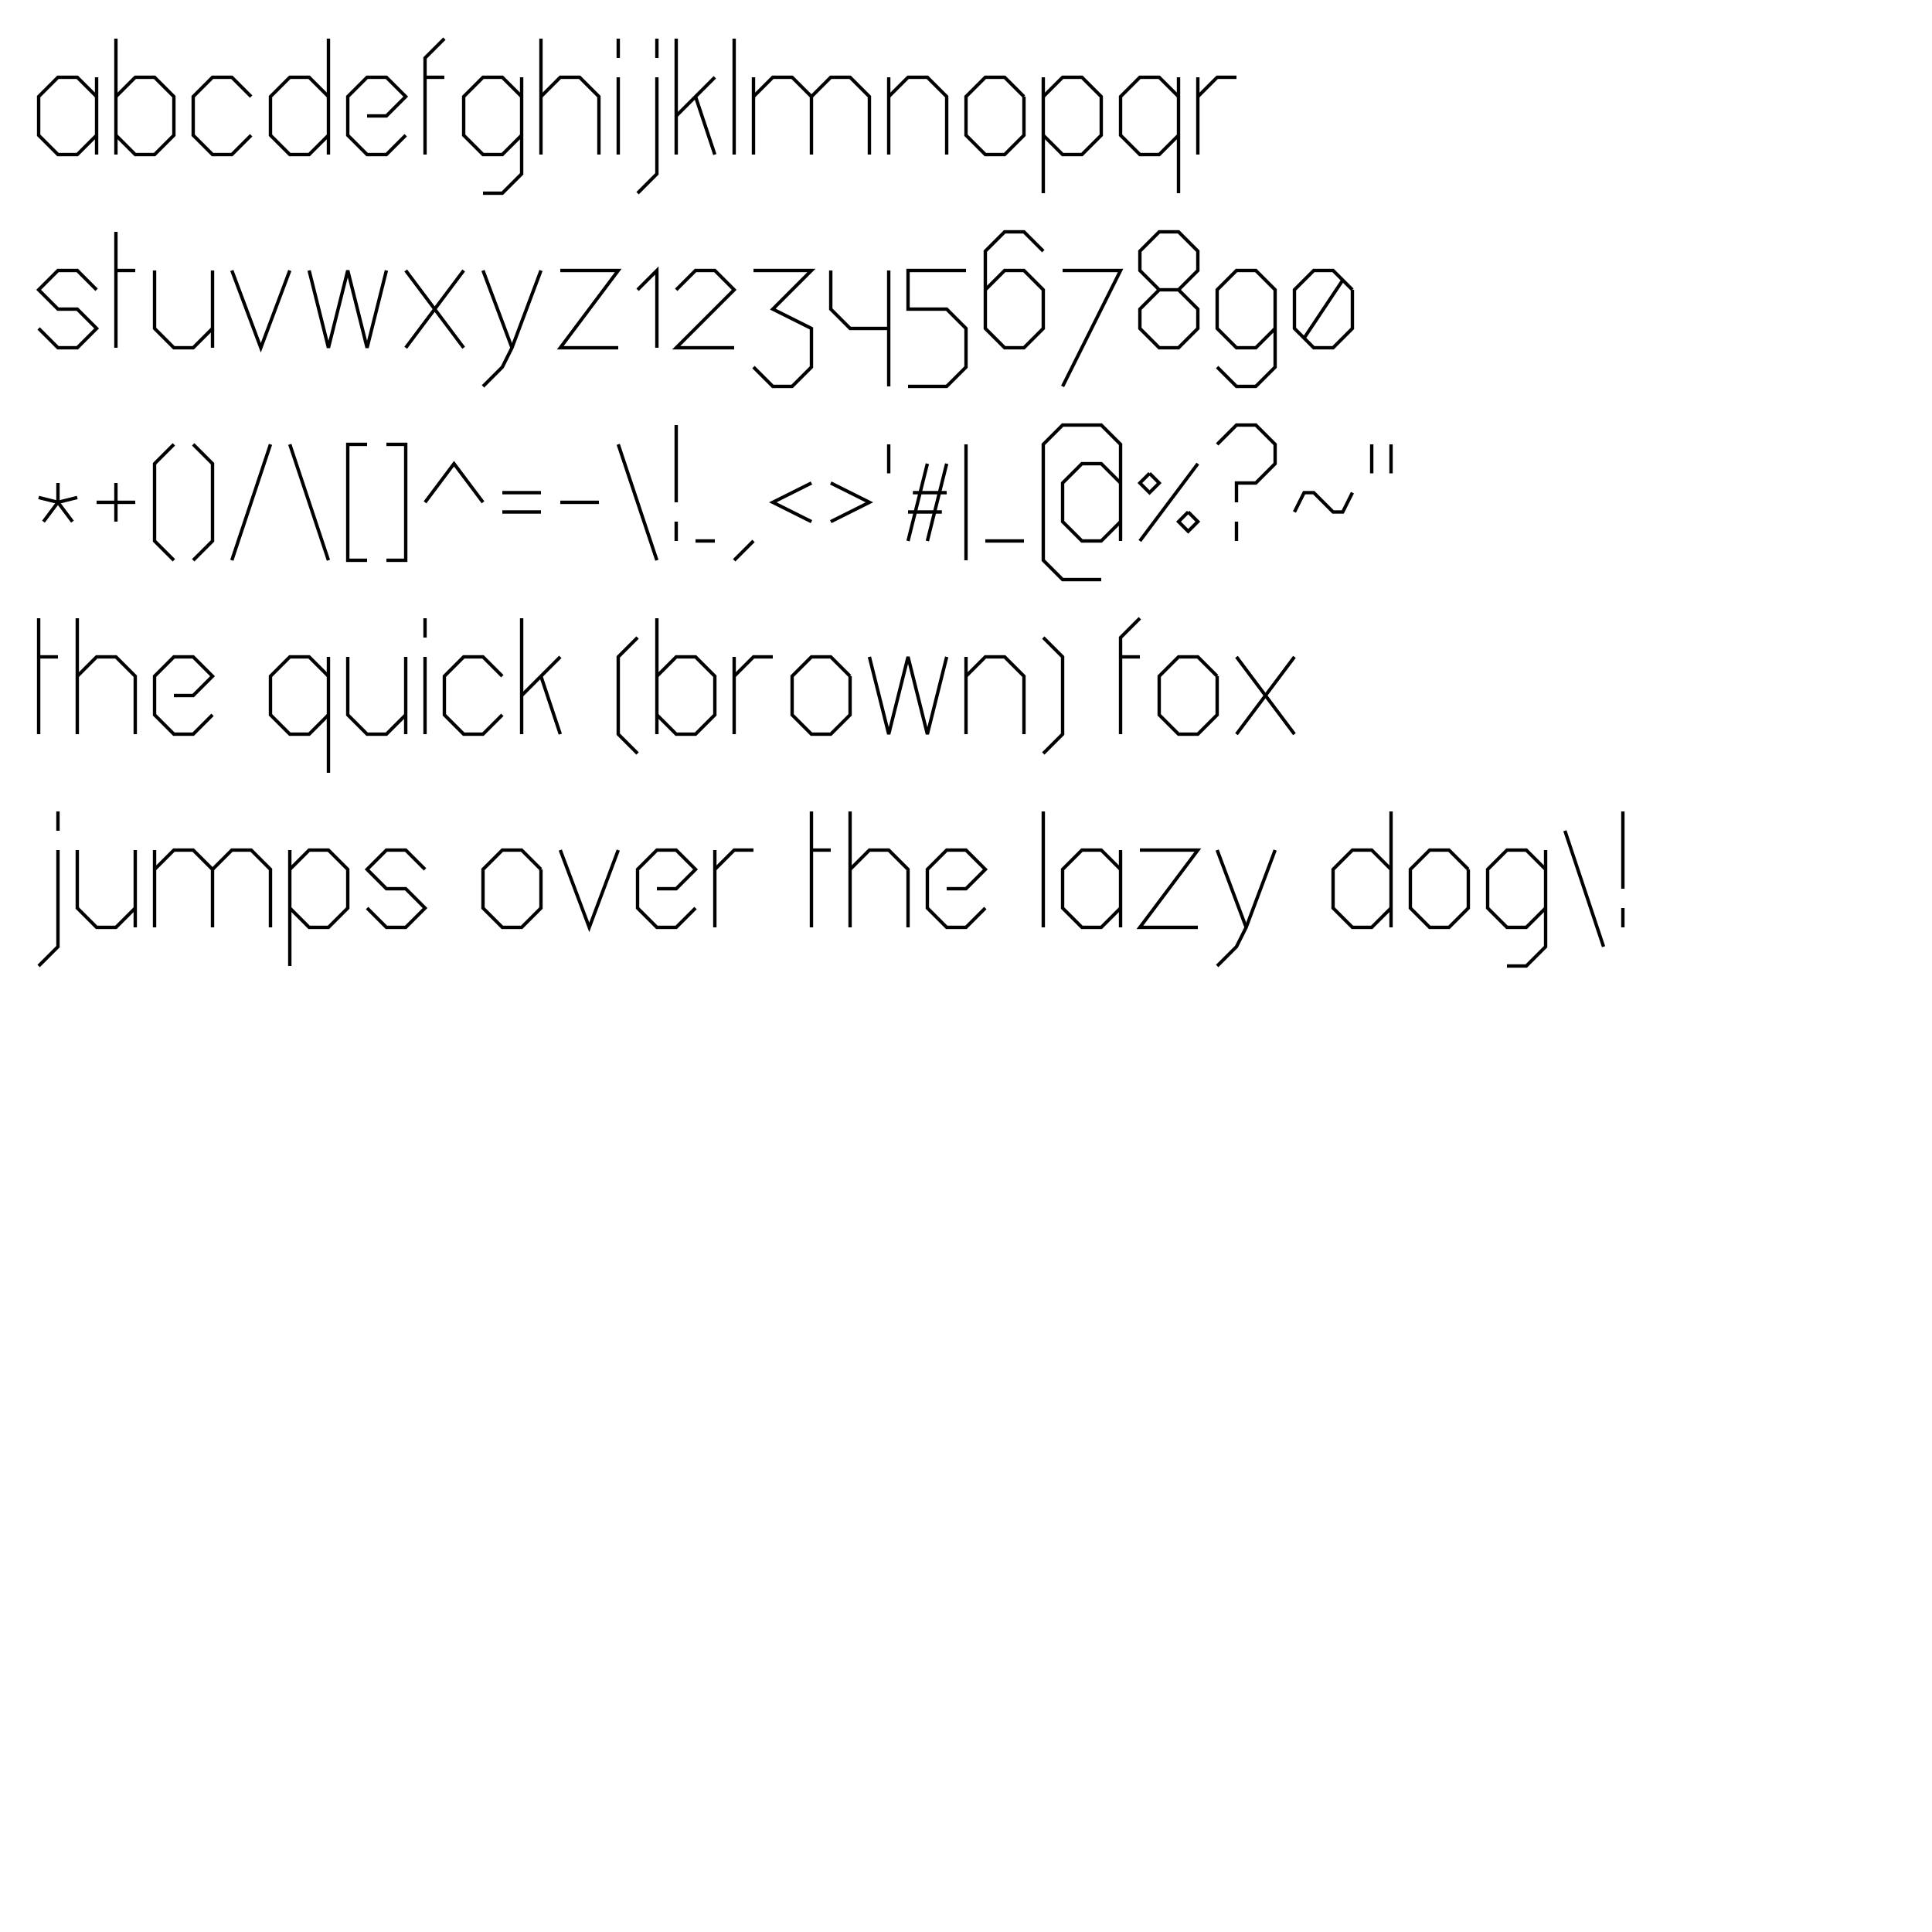
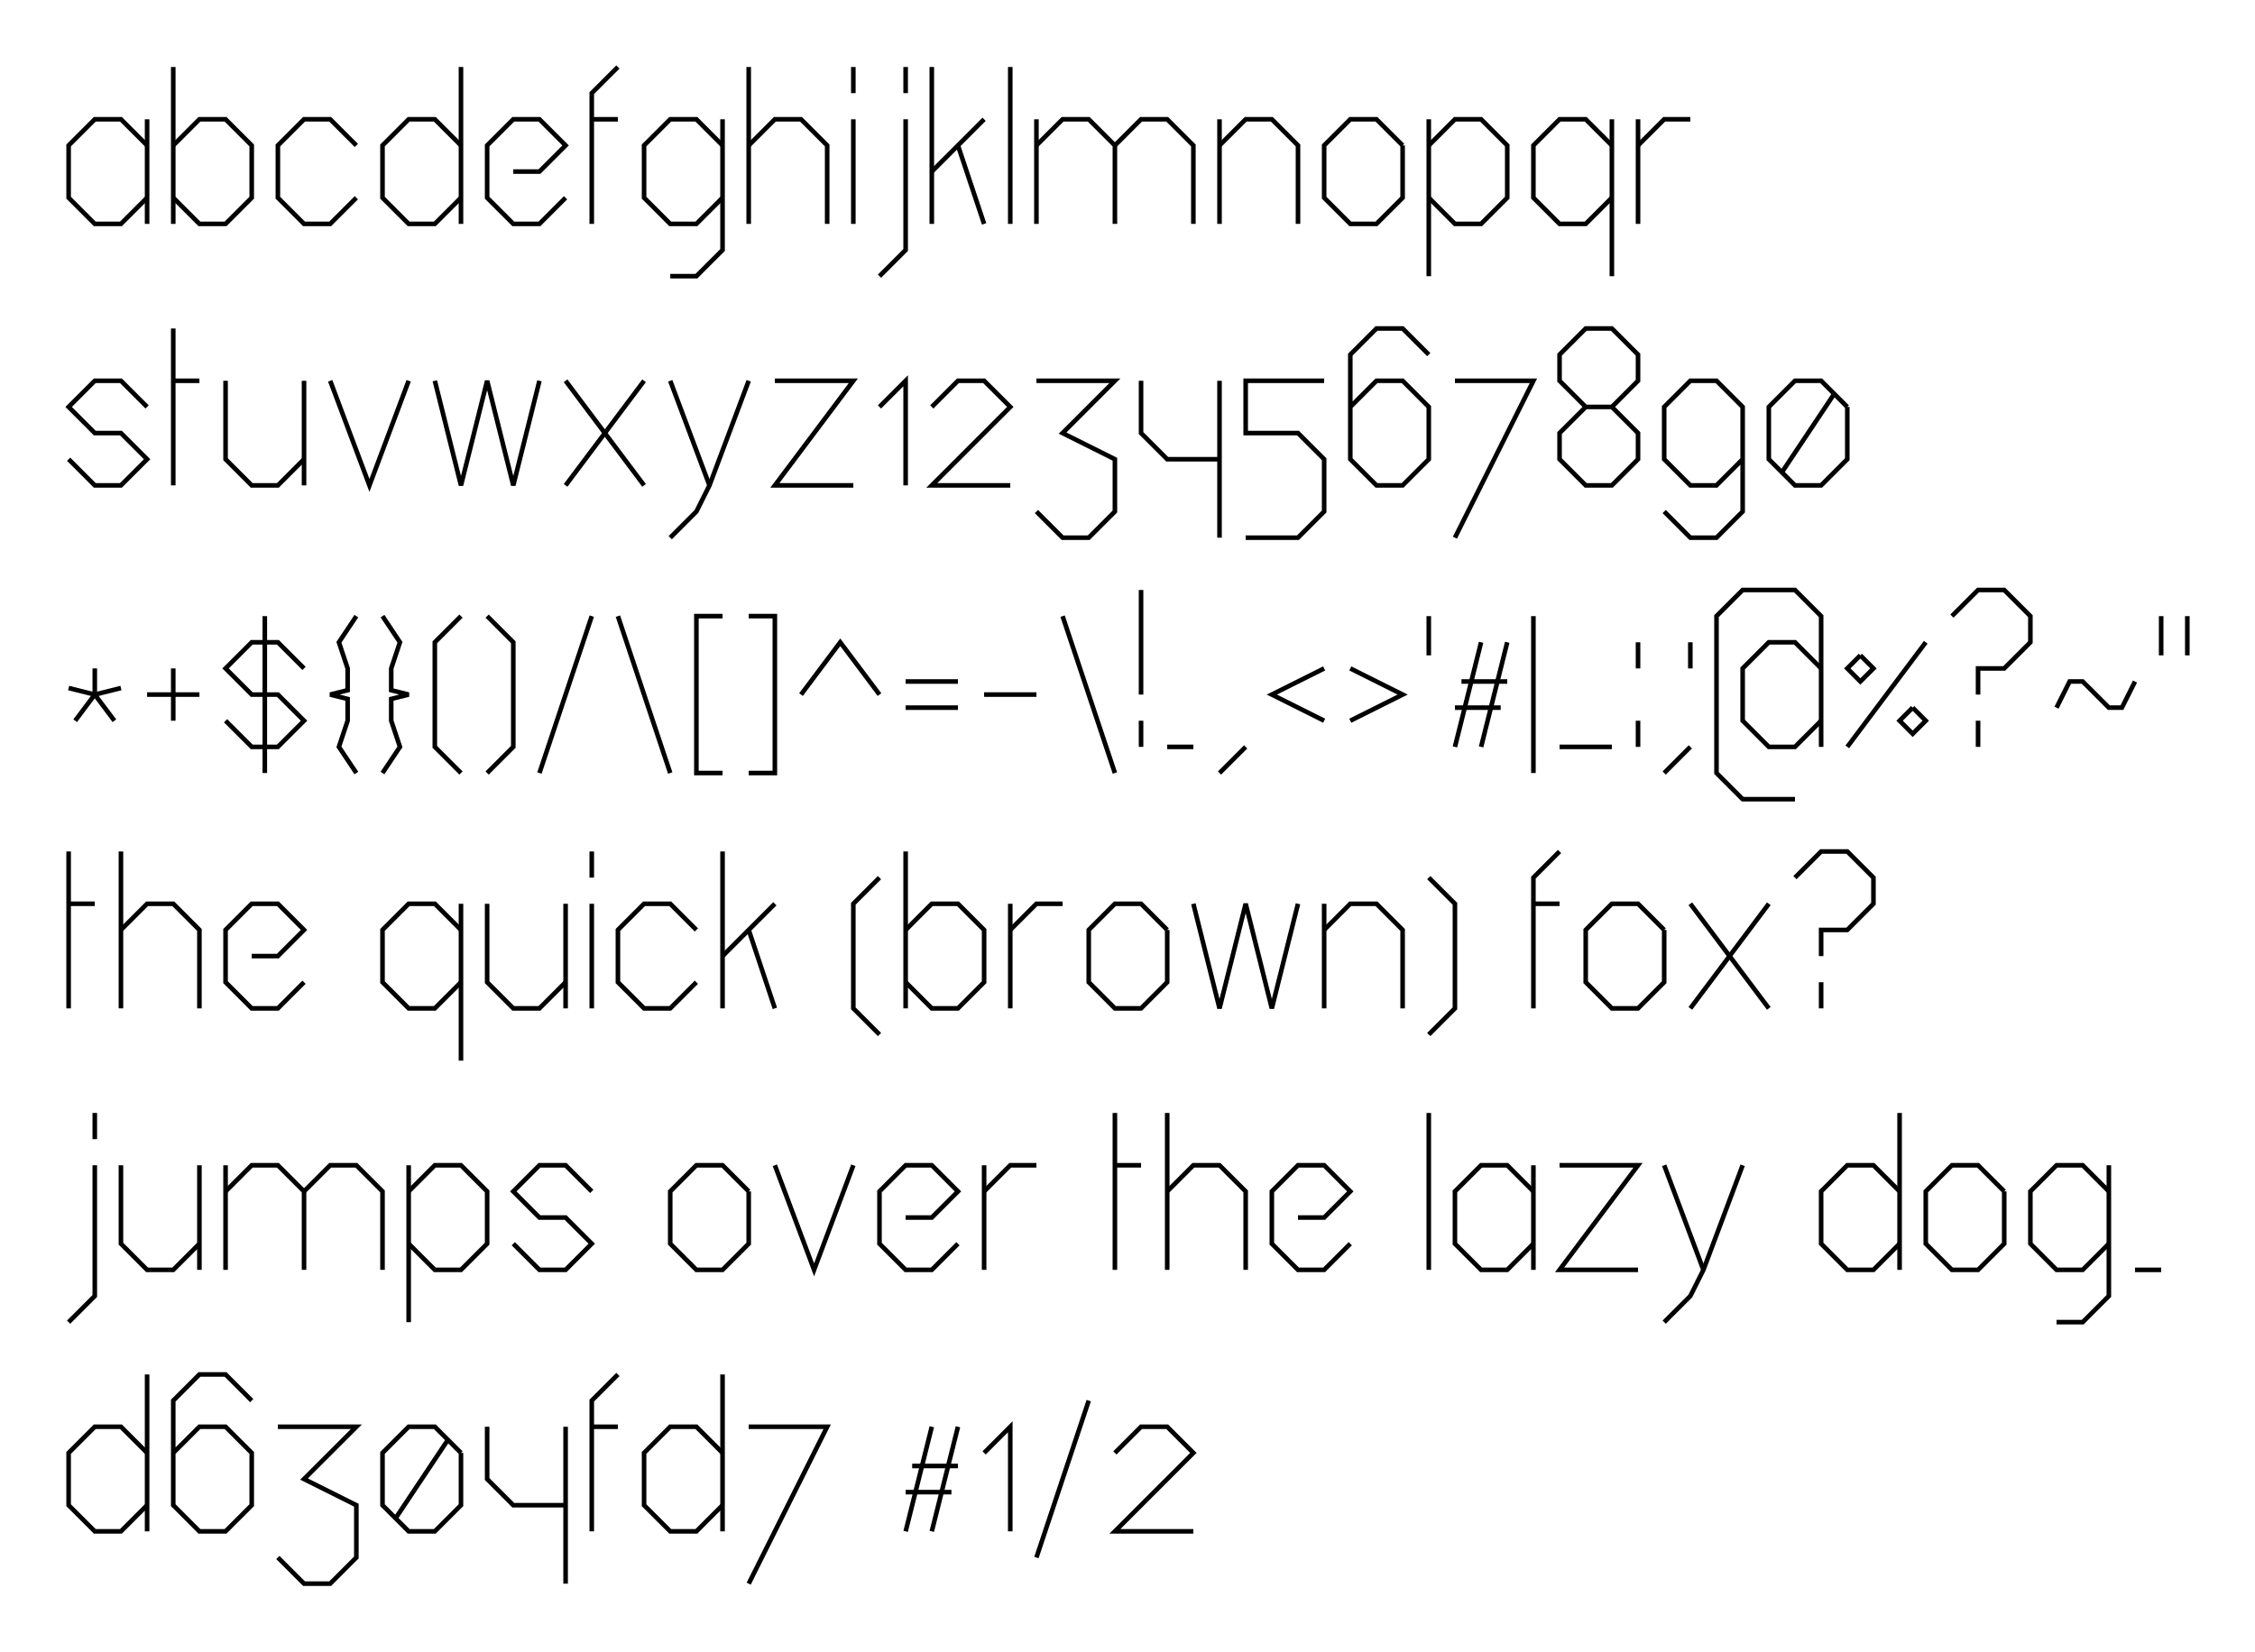
- <svg xmlns="http://www.w3.org/2000/svg" baseProfile="tiny" height="4000" version="1.2" width="4000">
-   <defs />
-   <path d="M200.0,160.0 L200.0,320.0" fill="none" stroke="black" stroke-width="7" />
-   <path d="M200.0,200.0 L160.0,160.0 L120.0,160.0 L80.0,200.0 L80.0,280.0 L120.0,320.0 L160.0,320.0 L200.0,280.0" fill="none" stroke="black" stroke-width="7" />
-   <path d="M240.0,80.0 L240.0,320.0" fill="none" stroke="black" stroke-width="7" />
-   <path d="M240.0,200.0 L280.0,160.0 L320.0,160.0 L360.0,200.0 L360.0,280.0 L320.0,320.0 L280.0,320.0 L240.0,280.0" fill="none" stroke="black" stroke-width="7" />
-   <path d="M520.0,200.0 L480.0,160.0 L440.0,160.0 L400.0,200.0 L400.0,280.0 L440.0,320.0 L480.0,320.0 L520.0,280.0" fill="none" stroke="black" stroke-width="7" />
-   <path d="M680.0,80.0 L680.0,320.0" fill="none" stroke="black" stroke-width="7" />
-   <path d="M680.0,200.0 L640.0,160.0 L600.0,160.0 L560.0,200.0 L560.0,280.0 L600.0,320.0 L640.0,320.0 L680.0,280.0" fill="none" stroke="black" stroke-width="7" />
-   <path d="M760.0,240.0 L800.0,240.0 L840.0,200.0 L800.0,160.0 L760.0,160.0 L720.0,200.0 L720.0,280.0 L760.0,320.0 L800.0,320.0 L840.0,280.0" fill="none" stroke="black" stroke-width="7" />
-   <path d="M880.0,320.0 L880.0,120.0 L920.0,80.0" fill="none" stroke="black" stroke-width="7" />
-   <path d="M880.0,160.0 L920.0,160.0" fill="none" stroke="black" stroke-width="7" />
-   <path d="M1080.0,200.0 L1040.0,160.0 L1000.0,160.0 L960.0,200.0 L960.0,280.0 L1000.0,320.0 L1040.0,320.0 L1080.0,280.0" fill="none" stroke="black" stroke-width="7" />
-   <path d="M1080.0,160.0 L1080.0,360.0 L1040.0,400.0 L1000.0,400.0" fill="none" stroke="black" stroke-width="7" />
-   <path d="M1120.0,80.0 L1120.0,320.0" fill="none" stroke="black" stroke-width="7" />
-   <path d="M1120.0,200.0 L1160.0,160.0 L1200.0,160.0 L1240.0,200.0 L1240.0,320.0" fill="none" stroke="black" stroke-width="7" />
-   <path d="M1280.0,160.0 L1280.0,320.0" fill="none" stroke="black" stroke-width="7" />
-   <path d="M1280.0,80.0 L1280.0,120.0" fill="none" stroke="black" stroke-width="7" />
-   <path d="M1360.0,160.0 L1360.0,360.0 L1320.0,400.0" fill="none" stroke="black" stroke-width="7" />
-   <path d="M1360.0,80.0 L1360.0,120.0" fill="none" stroke="black" stroke-width="7" />
-   <path d="M1400.0,80.0 L1400.0,320.0" fill="none" stroke="black" stroke-width="7" />
-   <path d="M1400.0,240.0 L1480.0,160.0" fill="none" stroke="black" stroke-width="7" />
-   <path d="M1440.0,200.0 L1480.0,320.0" fill="none" stroke="black" stroke-width="7" />
-   <path d="M1520.0,80.0 L1520.0,320.0" fill="none" stroke="black" stroke-width="7" />
-   <path d="M1560.0,160.0 L1560.0,320.0" fill="none" stroke="black" stroke-width="7" />
-   <path d="M1560.0,200.0 L1600.0,160.0 L1640.0,160.0 L1680.0,200.0 L1680.0,320.0" fill="none" stroke="black" stroke-width="7" />
-   <path d="M1680.0,200.0 L1720.0,160.0 L1760.0,160.0 L1800.0,200.0 L1800.0,320.0" fill="none" stroke="black" stroke-width="7" />
-   <path d="M1840.0,160.0 L1840.0,320.0" fill="none" stroke="black" stroke-width="7" />
-   <path d="M1840.0,200.0 L1880.0,160.0 L1920.0,160.0 L1960.0,200.0 L1960.0,320.0" fill="none" stroke="black" stroke-width="7" />
-   <path d="M2120.0,200.0 L2080.0,160.0 L2040.0,160.0 L2000.0,200.0 L2000.0,280.0 L2040.0,320.0 L2080.0,320.0 L2120.0,280.0 L2120.0,200.0" fill="none" stroke="black" stroke-width="7" />
-   <path d="M2160.0,160.0 L2160.0,400.0" fill="none" stroke="black" stroke-width="7" />
-   <path d="M2160.0,200.0 L2200.0,160.0 L2240.0,160.0 L2280.0,200.0 L2280.0,280.0 L2240.0,320.0 L2200.0,320.0 L2160.0,280.0" fill="none" stroke="black" stroke-width="7" />
-   <path d="M2440.0,160.0 L2440.0,400.0" fill="none" stroke="black" stroke-width="7" />
-   <path d="M2440.0,200.0 L2400.0,160.0 L2360.0,160.0 L2320.0,200.0 L2320.0,280.0 L2360.0,320.0 L2400.0,320.0 L2440.0,280.0" fill="none" stroke="black" stroke-width="7" />
-   <path d="M2480.0,160.0 L2480.0,320.0" fill="none" stroke="black" stroke-width="7" />
-   <path d="M2480.0,200.0 L2520.0,160.0 L2560.0,160.0" fill="none" stroke="black" stroke-width="7" />
-   <path d="M200.0,600.0 L160.0,560.0 L120.0,560.0 L80.0,600.0 L120.0,640.0 L160.0,640.0 L200.0,680.0 L160.0,720.0 L120.0,720.0 L80.0,680.0" fill="none" stroke="black" stroke-width="7" />
-   <path d="M240.0,480.0 L240.0,720.0" fill="none" stroke="black" stroke-width="7" />
-   <path d="M240.0,560.0 L280.0,560.0" fill="none" stroke="black" stroke-width="7" />
-   <path d="M320.0,560.0 L320.0,680.0 L360.0,720.0 L400.0,720.0 L440.0,680.0" fill="none" stroke="black" stroke-width="7" />
-   <path d="M440.0,560.0 L440.0,720.0" fill="none" stroke="black" stroke-width="7" />
-   <path d="M480.0,560.0 L540.0,720.0 L600.0,560.0" fill="none" stroke="black" stroke-width="7" />
-   <path d="M640.0,560.0 L680.0,720.0 L720.0,560.0 L760.0,720.0 L800.0,560.0" fill="none" stroke="black" stroke-width="7" />
-   <path d="M840.0,560.0 L960.0,720.0" fill="none" stroke="black" stroke-width="7" />
-   <path d="M960.0,560.0 L840.0,720.0" fill="none" stroke="black" stroke-width="7" />
-   <path d="M1000.0,560.0 L1060.0,720.0" fill="none" stroke="black" stroke-width="7" />
-   <path d="M1120.0,560.0 L1060.0,720.0 L1040.0,760.0 L1000.0,800.0" fill="none" stroke="black" stroke-width="7" />
-   <path d="M1160.0,560.0 L1280.0,560.0 L1160.0,720.0 L1280.0,720.0" fill="none" stroke="black" stroke-width="7" />
-   <path d="M1320.0,600.0 L1360.0,560.0 L1360.0,720.0" fill="none" stroke="black" stroke-width="7" />
-   <path d="M1400.0,600.0 L1440.0,560.0 L1480.0,560.0 L1520.0,600.0 L1400.0,720.0 L1520.0,720.0" fill="none" stroke="black" stroke-width="7" />
-   <path d="M1560.0,560.0 L1680.0,560.0 L1600.0,640.0 L1680.0,680.0 L1680.0,760.0 L1640.0,800.0 L1600.0,800.0 L1560.0,760.0" fill="none" stroke="black" stroke-width="7" />
-   <path d="M1720.0,560.0 L1720.0,640.0 L1760.0,680.0 L1840.0,680.0" fill="none" stroke="black" stroke-width="7" />
-   <path d="M1840.0,560.0 L1840.0,800.0" fill="none" stroke="black" stroke-width="7" />
-   <path d="M2000.0,560.0 L1880.0,560.0 L1880.0,640.0 L1960.0,640.0 L2000.0,680.0 L2000.0,760.0 L1960.0,800.0 L1880.0,800.0" fill="none" stroke="black" stroke-width="7" />
-   <path d="M2160.0,520.0 L2120.0,480.0 L2080.0,480.0 L2040.0,520.0 L2040.0,680.0 L2080.0,720.0 L2120.0,720.0 L2160.0,680.0 L2160.0,600.0 L2120.0,560.0 L2080.0,560.0 L2040.0,600.0" fill="none" stroke="black" stroke-width="7" />
-   <path d="M2200.0,560.0 L2320.0,560.0 L2200.0,800.0" fill="none" stroke="black" stroke-width="7" />
-   <path d="M2400.0,600.0 L2360.0,560.0 L2360.0,520.0 L2400.0,480.0 L2440.0,480.0 L2480.0,520.0 L2480.0,560.0 L2440.0,600.0 L2400.0,600.0 L2360.0,640.0 L2360.0,680.0 L2400.0,720.0 L2440.0,720.0 L2480.0,680.0 L2480.0,640.0 L2440.0,600.0" fill="none" stroke="black" stroke-width="7" />
-   <path d="M2640.0,680.0 L2600.0,720.0 L2560.0,720.0 L2520.0,680.0 L2520.0,600.0 L2560.0,560.0 L2600.0,560.0 L2640.0,600.0 L2640.0,760.0 L2600.0,800.0 L2560.0,800.0 L2520.0,760.0" fill="none" stroke="black" stroke-width="7" />
-   <path d="M2800.0,600.0 L2760.0,560.0 L2720.0,560.0 L2680.0,600.0 L2680.0,680.0 L2720.0,720.0 L2760.0,720.0 L2800.0,680.0 L2800.0,600.0" fill="none" stroke="black" stroke-width="7" />
-   <path d="M2780.0,580.0 L2700.0,700.0" fill="none" stroke="black" stroke-width="7" />
-   <path d="M120.0,1000.0 L120.0,1040.0" fill="none" stroke="black" stroke-width="7" />
-   <path d="M80.0,1030.0 L120.0,1040.0 L160.0,1030.0" fill="none" stroke="black" stroke-width="7" />
-   <path d="M90.0,1080.0 L120.0,1040.0 L150.0,1080.0" fill="none" stroke="black" stroke-width="7" />
-   <path d="M200.0,1040.0 L280.0,1040.0" fill="none" stroke="black" stroke-width="7" />
-   <path d="M240.0,1000.0 L240.0,1080.0" fill="none" stroke="black" stroke-width="7" />
-   <path d="M360.0,920.0 L320.0,960.0 L320.0,1120.0 L360.0,1160.0" fill="none" stroke="black" stroke-width="7" />
-   <path d="M400.0,920.0 L440.0,960.0 L440.0,1120.0 L400.0,1160.0" fill="none" stroke="black" stroke-width="7" />
-   <path d="M560.0,920.0 L480.0,1160.0" fill="none" stroke="black" stroke-width="7" />
-   <path d="M600.0,920.0 L680.0,1160.0" fill="none" stroke="black" stroke-width="7" />
-   <path d="M760.0,920.0 L720.0,920.0 L720.0,1160.0 L760.0,1160.0" fill="none" stroke="black" stroke-width="7" />
-   <path d="M800.0,920.0 L840.0,920.0 L840.0,1160.0 L800.0,1160.0" fill="none" stroke="black" stroke-width="7" />
-   <path d="M880.0,1040.0 L940.0,960.0 L1000.0,1040.0" fill="none" stroke="black" stroke-width="7" />
-   <path d="M1040.0,1020.0 L1120.0,1020.0" fill="none" stroke="black" stroke-width="7" />
-   <path d="M1040.0,1060.0 L1120.0,1060.0" fill="none" stroke="black" stroke-width="7" />
-   <path d="M1160.0,1040.0 L1240.0,1040.0" fill="none" stroke="black" stroke-width="7" />
-   <path d="M1280.0,920.0 L1360.0,1160.0" fill="none" stroke="black" stroke-width="7" />
-   <path d="M1400.0,880.0 L1400.0,1040.0" fill="none" stroke="black" stroke-width="7" />
-   <path d="M1400.0,1080.0 L1400.0,1120.0" fill="none" stroke="black" stroke-width="7" />
-   <path d="M1480.0,1120.0 L1440.0,1120.0" fill="none" stroke="black" stroke-width="7" />
-   <path d="M1560.0,1120.0 L1520.0,1160.0" fill="none" stroke="black" stroke-width="7" />
-   <path d="M1680.0,1000.0 L1600.0,1040.0 L1680.0,1080.0" fill="none" stroke="black" stroke-width="7" />
-   <path d="M1720.0,1000.0 L1800.0,1040.0 L1720.0,1080.0" fill="none" stroke="black" stroke-width="7" />
-   <path d="M1840.0,920.0 L1840.0,980.0" fill="none" stroke="black" stroke-width="7" />
-   <path d="M1920.0,960.0 L1880.0,1120.0" fill="none" stroke="black" stroke-width="7" />
-   <path d="M1960.0,960.0 L1920.0,1120.0" fill="none" stroke="black" stroke-width="7" />
-   <path d="M1890.0,1020.0 L1960.0,1020.0" fill="none" stroke="black" stroke-width="7" />
-   <path d="M1880.0,1060.0 L1950.0,1060.0" fill="none" stroke="black" stroke-width="7" />
-   <path d="M2000.0,920.0 L2000.0,1160.0" fill="none" stroke="black" stroke-width="7" />
-   <path d="M2040.0,1120.0 L2120.0,1120.0" fill="none" stroke="black" stroke-width="7" />
-   <path d="M2320.0,1000.0 L2280.0,960.0 L2240.0,960.0 L2200.0,1000.0 L2200.0,1080.0 L2240.0,1120.0 L2280.0,1120.0 L2320.0,1080.0" fill="none" stroke="black" stroke-width="7" />
-   <path d="M2320.0,1120.0 L2320.0,920.0 L2280.0,880.0 L2200.0,880.0 L2160.0,920.0 L2160.0,1160.0 L2200.0,1200.0 L2280.0,1200.0" fill="none" stroke="black" stroke-width="7" />
-   <path d="M2480.0,960.0 L2360.0,1120.0" fill="none" stroke="black" stroke-width="7" />
-   <path d="M2380.0,980.0 L2400.0,1000.0 L2380.0,1020.0 L2360.0,1000.0 L2380.0,980.0" fill="none" stroke="black" stroke-width="7" />
-   <path d="M2460.0,1060.0 L2480.0,1080.0 L2460.0,1100.0 L2440.0,1080.0 L2460.0,1060.0" fill="none" stroke="black" stroke-width="7" />
-   <path d="M2520.0,920.0 L2560.0,880.0 L2600.0,880.0 L2640.0,920.0 L2640.0,960.0 L2600.0,1000.0 L2560.0,1000.0 L2560.0,1040.0" fill="none" stroke="black" stroke-width="7" />
-   <path d="M2560.0,1080.0 L2560.0,1120.0" fill="none" stroke="black" stroke-width="7" />
-   <path d="M2680.0,1060.0 L2700.0,1020.0 L2720.0,1020.0 L2760.0,1060.0 L2780.0,1060.0 L2800.0,1020.0" fill="none" stroke="black" stroke-width="7" />
-   <path d="M2840.0,920.0 L2840.0,980.0" fill="none" stroke="black" stroke-width="7" />
-   <path d="M2880.0,920.0 L2880.0,980.0" fill="none" stroke="black" stroke-width="7" />
-   <path d="M80.0,1280.0 L80.0,1520.0" fill="none" stroke="black" stroke-width="7" />
-   <path d="M80.0,1360.0 L120.0,1360.0" fill="none" stroke="black" stroke-width="7" />
-   <path d="M160.0,1280.0 L160.0,1520.0" fill="none" stroke="black" stroke-width="7" />
-   <path d="M160.0,1400.0 L200.0,1360.0 L240.0,1360.0 L280.0,1400.0 L280.0,1520.0" fill="none" stroke="black" stroke-width="7" />
-   <path d="M360.0,1440.0 L400.0,1440.0 L440.0,1400.0 L400.0,1360.0 L360.0,1360.0 L320.0,1400.0 L320.0,1480.0 L360.0,1520.0 L400.0,1520.0 L440.0,1480.0" fill="none" stroke="black" stroke-width="7" />
-   <path d="M680.0,1360.0 L680.0,1600.0" fill="none" stroke="black" stroke-width="7" />
-   <path d="M680.0,1400.0 L640.0,1360.0 L600.0,1360.0 L560.0,1400.0 L560.0,1480.0 L600.0,1520.0 L640.0,1520.0 L680.0,1480.0" fill="none" stroke="black" stroke-width="7" />
-   <path d="M720.0,1360.0 L720.0,1480.0 L760.0,1520.0 L800.0,1520.0 L840.0,1480.0" fill="none" stroke="black" stroke-width="7" />
-   <path d="M840.0,1360.0 L840.0,1520.0" fill="none" stroke="black" stroke-width="7" />
-   <path d="M880.0,1360.0 L880.0,1520.0" fill="none" stroke="black" stroke-width="7" />
-   <path d="M880.0,1280.0 L880.0,1320.0" fill="none" stroke="black" stroke-width="7" />
-   <path d="M1040.0,1400.0 L1000.0,1360.0 L960.0,1360.0 L920.0,1400.0 L920.0,1480.0 L960.0,1520.0 L1000.0,1520.0 L1040.0,1480.0" fill="none" stroke="black" stroke-width="7" />
-   <path d="M1080.0,1280.0 L1080.0,1520.0" fill="none" stroke="black" stroke-width="7" />
-   <path d="M1080.0,1440.0 L1160.0,1360.0" fill="none" stroke="black" stroke-width="7" />
-   <path d="M1120.0,1400.0 L1160.0,1520.0" fill="none" stroke="black" stroke-width="7" />
-   <path d="M1320.0,1320.0 L1280.0,1360.0 L1280.0,1520.0 L1320.0,1560.0" fill="none" stroke="black" stroke-width="7" />
-   <path d="M1360.0,1280.0 L1360.0,1520.0" fill="none" stroke="black" stroke-width="7" />
-   <path d="M1360.0,1400.0 L1400.0,1360.0 L1440.0,1360.0 L1480.0,1400.0 L1480.0,1480.0 L1440.0,1520.0 L1400.0,1520.0 L1360.0,1480.0" fill="none" stroke="black" stroke-width="7" />
-   <path d="M1520.0,1360.0 L1520.0,1520.0" fill="none" stroke="black" stroke-width="7" />
-   <path d="M1520.0,1400.0 L1560.0,1360.0 L1600.0,1360.0" fill="none" stroke="black" stroke-width="7" />
-   <path d="M1760.0,1400.0 L1720.0,1360.0 L1680.0,1360.0 L1640.0,1400.0 L1640.0,1480.0 L1680.0,1520.0 L1720.0,1520.0 L1760.0,1480.0 L1760.0,1400.0" fill="none" stroke="black" stroke-width="7" />
-   <path d="M1800.0,1360.0 L1840.0,1520.0 L1880.0,1360.0 L1920.0,1520.0 L1960.0,1360.0" fill="none" stroke="black" stroke-width="7" />
-   <path d="M2000.0,1360.0 L2000.0,1520.0" fill="none" stroke="black" stroke-width="7" />
-   <path d="M2000.0,1400.0 L2040.0,1360.0 L2080.0,1360.0 L2120.0,1400.0 L2120.0,1520.0" fill="none" stroke="black" stroke-width="7" />
-   <path d="M2160.0,1320.0 L2200.0,1360.0 L2200.0,1520.0 L2160.0,1560.0" fill="none" stroke="black" stroke-width="7" />
-   <path d="M2320.0,1520.0 L2320.0,1320.0 L2360.0,1280.0" fill="none" stroke="black" stroke-width="7" />
-   <path d="M2320.0,1360.0 L2360.0,1360.0" fill="none" stroke="black" stroke-width="7" />
-   <path d="M2520.0,1400.0 L2480.0,1360.0 L2440.0,1360.0 L2400.0,1400.0 L2400.0,1480.0 L2440.0,1520.0 L2480.0,1520.0 L2520.0,1480.0 L2520.0,1400.0" fill="none" stroke="black" stroke-width="7" />
-   <path d="M2560.0,1360.0 L2680.0,1520.0" fill="none" stroke="black" stroke-width="7" />
-   <path d="M2680.0,1360.0 L2560.0,1520.0" fill="none" stroke="black" stroke-width="7" />
-   <path d="M120.0,1760.0 L120.0,1960.0 L80.0,2000.0" fill="none" stroke="black" stroke-width="7" />
-   <path d="M120.0,1680.0 L120.0,1720.0" fill="none" stroke="black" stroke-width="7" />
-   <path d="M160.0,1760.0 L160.0,1880.0 L200.0,1920.0 L240.0,1920.0 L280.0,1880.0" fill="none" stroke="black" stroke-width="7" />
-   <path d="M280.0,1760.0 L280.0,1920.0" fill="none" stroke="black" stroke-width="7" />
-   <path d="M320.0,1760.0 L320.0,1920.0" fill="none" stroke="black" stroke-width="7" />
-   <path d="M320.0,1800.0 L360.0,1760.0 L400.0,1760.0 L440.0,1800.0 L440.0,1920.0" fill="none" stroke="black" stroke-width="7" />
-   <path d="M440.0,1800.0 L480.0,1760.0 L520.0,1760.0 L560.0,1800.0 L560.0,1920.0" fill="none" stroke="black" stroke-width="7" />
-   <path d="M600.0,1760.0 L600.0,2000.0" fill="none" stroke="black" stroke-width="7" />
-   <path d="M600.0,1800.0 L640.0,1760.0 L680.0,1760.0 L720.0,1800.0 L720.0,1880.0 L680.0,1920.0 L640.0,1920.0 L600.0,1880.0" fill="none" stroke="black" stroke-width="7" />
-   <path d="M880.0,1800.0 L840.0,1760.0 L800.0,1760.0 L760.0,1800.0 L800.0,1840.0 L840.0,1840.0 L880.0,1880.0 L840.0,1920.0 L800.0,1920.0 L760.0,1880.0" fill="none" stroke="black" stroke-width="7" />
-   <path d="M1120.0,1800.0 L1080.0,1760.0 L1040.0,1760.0 L1000.0,1800.0 L1000.0,1880.0 L1040.0,1920.0 L1080.0,1920.0 L1120.0,1880.0 L1120.0,1800.0" fill="none" stroke="black" stroke-width="7" />
-   <path d="M1160.0,1760.0 L1220.0,1920.0 L1280.0,1760.0" fill="none" stroke="black" stroke-width="7" />
-   <path d="M1360.0,1840.0 L1400.0,1840.0 L1440.0,1800.0 L1400.0,1760.0 L1360.0,1760.0 L1320.0,1800.0 L1320.0,1880.0 L1360.0,1920.0 L1400.0,1920.0 L1440.0,1880.0" fill="none" stroke="black" stroke-width="7" />
-   <path d="M1480.0,1760.0 L1480.0,1920.0" fill="none" stroke="black" stroke-width="7" />
-   <path d="M1480.0,1800.0 L1520.0,1760.0 L1560.0,1760.0" fill="none" stroke="black" stroke-width="7" />
-   <path d="M1680.0,1680.0 L1680.0,1920.0" fill="none" stroke="black" stroke-width="7" />
-   <path d="M1680.0,1760.0 L1720.0,1760.0" fill="none" stroke="black" stroke-width="7" />
-   <path d="M1760.0,1680.0 L1760.0,1920.0" fill="none" stroke="black" stroke-width="7" />
-   <path d="M1760.0,1800.0 L1800.0,1760.0 L1840.0,1760.0 L1880.0,1800.0 L1880.0,1920.0" fill="none" stroke="black" stroke-width="7" />
-   <path d="M1960.0,1840.0 L2000.0,1840.0 L2040.0,1800.0 L2000.0,1760.0 L1960.0,1760.0 L1920.0,1800.0 L1920.0,1880.0 L1960.0,1920.0 L2000.0,1920.0 L2040.0,1880.0" fill="none" stroke="black" stroke-width="7" />
-   <path d="M2160.0,1680.0 L2160.0,1920.0" fill="none" stroke="black" stroke-width="7" />
-   <path d="M2320.0,1760.0 L2320.0,1920.0" fill="none" stroke="black" stroke-width="7" />
-   <path d="M2320.0,1800.0 L2280.0,1760.0 L2240.0,1760.0 L2200.0,1800.0 L2200.0,1880.0 L2240.0,1920.0 L2280.0,1920.0 L2320.0,1880.0" fill="none" stroke="black" stroke-width="7" />
-   <path d="M2360.0,1760.0 L2480.0,1760.0 L2360.0,1920.0 L2480.0,1920.0" fill="none" stroke="black" stroke-width="7" />
-   <path d="M2520.0,1760.0 L2580.0,1920.0" fill="none" stroke="black" stroke-width="7" />
-   <path d="M2640.0,1760.0 L2580.0,1920.0 L2560.0,1960.0 L2520.0,2000.0" fill="none" stroke="black" stroke-width="7" />
-   <path d="M2880.0,1680.0 L2880.0,1920.0" fill="none" stroke="black" stroke-width="7" />
-   <path d="M2880.0,1800.0 L2840.0,1760.0 L2800.0,1760.0 L2760.0,1800.0 L2760.0,1880.0 L2800.0,1920.0 L2840.0,1920.0 L2880.0,1880.0" fill="none" stroke="black" stroke-width="7" />
-   <path d="M3040.0,1800.0 L3000.0,1760.0 L2960.0,1760.0 L2920.0,1800.0 L2920.0,1880.0 L2960.0,1920.0 L3000.0,1920.0 L3040.0,1880.0 L3040.0,1800.0" fill="none" stroke="black" stroke-width="7" />
-   <path d="M3200.0,1800.0 L3160.0,1760.0 L3120.0,1760.0 L3080.0,1800.0 L3080.0,1880.0 L3120.0,1920.0 L3160.0,1920.0 L3200.0,1880.0" fill="none" stroke="black" stroke-width="7" />
-   <path d="M3200.0,1760.0 L3200.0,1960.0 L3160.0,2000.0 L3120.0,2000.0" fill="none" stroke="black" stroke-width="7" />
-   <path d="M3240.0,1720.0 L3320.0,1960.0" fill="none" stroke="black" stroke-width="7" />
-   <path d="M3360.0,1680.0 L3360.0,1840.0" fill="none" stroke="black" stroke-width="7" />
-   <path d="M3360.0,1880.0 L3360.0,1920.0" fill="none" stroke="black" stroke-width="7" />
+ <svg xmlns="http://www.w3.org/2000/svg" height="2525.975" version="1.2" width="3448.45" id="svg382">
+   <defs id="defs2" />
+   <path d="m 224.95,182.475 v 160" id="path4" style="fill:none;stroke:#000000;stroke-width:7" />
+   <path d="m 224.95,222.475 -40,-40 h -40 l -40,40 v 80 l 40,40 h 40 l 40,-40" id="path6" style="fill:none;stroke:#000000;stroke-width:7" />
+   <path d="m 264.95,102.475 v 240" id="path8" style="fill:none;stroke:#000000;stroke-width:7" />
+   <path d="m 264.95,222.475 40,-40 h 40 l 40,40 v 80 l -40,40 h -40 l -40,-40" id="path10" style="fill:none;stroke:#000000;stroke-width:7" />
+   <path d="m 544.95,222.475 -40,-40 h -40 l -40,40 v 80 l 40,40 h 40 l 40,-40" id="path12" style="fill:none;stroke:#000000;stroke-width:7" />
+   <path d="m 704.95,102.475 v 240" id="path14" style="fill:none;stroke:#000000;stroke-width:7" />
+   <path d="m 704.95,222.475 -40,-40 h -40 l -40,40 v 80 l 40,40 h 40 l 40,-40" id="path16" style="fill:none;stroke:#000000;stroke-width:7" />
+   <path d="m 784.95,262.475 h 40 l 40,-40 -40,-40 h -40 l -40,40 v 80 l 40,40 h 40 l 40,-40" id="path18" style="fill:none;stroke:#000000;stroke-width:7" />
+   <path d="m 904.95,342.475 v -200 l 40,-40" id="path20" style="fill:none;stroke:#000000;stroke-width:7" />
+   <path d="m 904.95,182.475 h 40" id="path22" style="fill:none;stroke:#000000;stroke-width:7" />
+   <path d="m 1104.95,222.475 -40,-40 h -40 l -40,40 v 80 l 40,40 h 40 l 40,-40" id="path24" style="fill:none;stroke:#000000;stroke-width:7" />
+   <path d="m 1104.95,182.475 v 200 l -40,40 h -40" id="path26" style="fill:none;stroke:#000000;stroke-width:7" />
+   <path d="m 1144.95,102.475 v 240" id="path28" style="fill:none;stroke:#000000;stroke-width:7" />
+   <path d="m 1144.95,222.475 40,-40 h 40 l 40,40 v 120" id="path30" style="fill:none;stroke:#000000;stroke-width:7" />
+   <path d="m 1304.95,182.475 v 160" id="path32" style="fill:none;stroke:#000000;stroke-width:7" />
+   <path d="m 1304.95,102.475 v 40" id="path34" style="fill:none;stroke:#000000;stroke-width:7" />
+   <path d="m 1384.95,182.475 v 200 l -40,40" id="path36" style="fill:none;stroke:#000000;stroke-width:7" />
+   <path d="m 1384.95,102.475 v 40" id="path38" style="fill:none;stroke:#000000;stroke-width:7" />
+   <path d="m 1424.95,102.475 v 240" id="path40" style="fill:none;stroke:#000000;stroke-width:7" />
+   <path d="m 1424.95,262.475 80,-80" id="path42" style="fill:none;stroke:#000000;stroke-width:7" />
+   <path d="m 1464.95,222.475 40,120" id="path44" style="fill:none;stroke:#000000;stroke-width:7" />
+   <path d="m 1544.95,102.475 v 240" id="path46" style="fill:none;stroke:#000000;stroke-width:7" />
+   <path d="m 1584.95,182.475 v 160" id="path48" style="fill:none;stroke:#000000;stroke-width:7" />
+   <path d="m 1584.95,222.475 40,-40 h 40 l 40,40 v 120" id="path50" style="fill:none;stroke:#000000;stroke-width:7" />
+   <path d="m 1704.95,222.475 40,-40 h 40 l 40,40 v 120" id="path52" style="fill:none;stroke:#000000;stroke-width:7" />
+   <path d="m 1864.95,182.475 v 160" id="path54" style="fill:none;stroke:#000000;stroke-width:7" />
+   <path d="m 1864.95,222.475 40,-40 h 40 l 40,40 v 120" id="path56" style="fill:none;stroke:#000000;stroke-width:7" />
+   <path d="m 2144.95,222.475 -40,-40 h -40 l -40,40 v 80 l 40,40 h 40 l 40,-40 v -80" id="path58" style="fill:none;stroke:#000000;stroke-width:7" />
+   <path d="m 2184.95,182.475 v 240" id="path60" style="fill:none;stroke:#000000;stroke-width:7" />
+   <path d="m 2184.95,222.475 40,-40 h 40 l 40,40 v 80 l -40,40 h -40 l -40,-40" id="path62" style="fill:none;stroke:#000000;stroke-width:7" />
+   <path d="m 2464.95,182.475 v 240" id="path64" style="fill:none;stroke:#000000;stroke-width:7" />
+   <path d="m 2464.95,222.475 -40,-40 h -40 l -40,40 v 80 l 40,40 h 40 l 40,-40" id="path66" style="fill:none;stroke:#000000;stroke-width:7" />
+   <path d="m 2504.95,182.475 v 160" id="path68" style="fill:none;stroke:#000000;stroke-width:7" />
+   <path d="m 2504.95,222.475 40,-40 h 40" id="path70" style="fill:none;stroke:#000000;stroke-width:7" />
+   <path d="m 224.95,622.475 -40,-40 h -40 l -40,40 40,40 h 40 l 40,40 -40,40 h -40 l -40,-40" id="path72" style="fill:none;stroke:#000000;stroke-width:7" />
+   <path d="m 264.95,502.475 v 240" id="path74" style="fill:none;stroke:#000000;stroke-width:7" />
+   <path d="m 264.95,582.475 h 40" id="path76" style="fill:none;stroke:#000000;stroke-width:7" />
+   <path d="m 344.95,582.475 v 120 l 40,40 h 40 l 40,-40" id="path78" style="fill:none;stroke:#000000;stroke-width:7" />
+   <path d="m 464.95,582.475 v 160" id="path80" style="fill:none;stroke:#000000;stroke-width:7" />
+   <path d="m 504.95,582.475 60,160 60,-160" id="path82" style="fill:none;stroke:#000000;stroke-width:7" />
+   <path d="m 664.95,582.475 40,160 40,-160 40,160 40,-160" id="path84" style="fill:none;stroke:#000000;stroke-width:7" />
+   <path d="m 864.95,582.475 120,160" id="path86" style="fill:none;stroke:#000000;stroke-width:7" />
+   <path d="m 984.95,582.475 -120,160" id="path88" style="fill:none;stroke:#000000;stroke-width:7" />
+   <path d="m 1024.95,582.475 60,160" id="path90" style="fill:none;stroke:#000000;stroke-width:7" />
+   <path d="m 1144.95,582.475 -60,160 -20,40 -40,40" id="path92" style="fill:none;stroke:#000000;stroke-width:7" />
+   <path d="m 1184.95,582.475 h 120 l -120,160 h 120" id="path94" style="fill:none;stroke:#000000;stroke-width:7" />
+   <path d="m 1344.95,622.475 40,-40 v 160" id="path96" style="fill:none;stroke:#000000;stroke-width:7" />
+   <path d="m 1424.95,622.475 40,-40 h 40 l 40,40 -120,120 h 120" id="path98" style="fill:none;stroke:#000000;stroke-width:7" />
+   <path d="m 1584.95,582.475 h 120 l -80,80 80,40 v 80 l -40,40 h -40 l -40,-40" id="path100" style="fill:none;stroke:#000000;stroke-width:7" />
+   <path d="m 1744.95,582.475 v 80 l 40,40 h 80" id="path102" style="fill:none;stroke:#000000;stroke-width:7" />
+   <path d="m 1864.95,582.475 v 240" id="path104" style="fill:none;stroke:#000000;stroke-width:7" />
+   <path d="m 2024.95,582.475 h -120 v 80 h 80 l 40,40 v 80 l -40,40 h -80" id="path106" style="fill:none;stroke:#000000;stroke-width:7" />
+   <path d="m 2184.95,542.475 -40,-40 h -40 l -40,40 v 160 l 40,40 h 40 l 40,-40 v -80 l -40,-40 h -40 l -40,40" id="path108" style="fill:none;stroke:#000000;stroke-width:7" />
+   <path d="m 2224.95,582.475 h 120 l -120,240" id="path110" style="fill:none;stroke:#000000;stroke-width:7" />
+   <path d="m 2424.95,622.475 -40,-40 v -40 l 40,-40 h 40 l 40,40 v 40 l -40,40 h -40 l -40,40 v 40 l 40,40 h 40 l 40,-40 v -40 l -40,-40" id="path112" style="fill:none;stroke:#000000;stroke-width:7" />
+   <path d="m 2664.95,702.475 -40,40 h -40 l -40,-40 v -80 l 40,-40 h 40 l 40,40 v 160 l -40,40 h -40 l -40,-40" id="path114" style="fill:none;stroke:#000000;stroke-width:7" />
+   <path d="m 2824.95,622.475 -40,-40 h -40 l -40,40 v 80 l 40,40 h 40 l 40,-40 v -80" id="path116" style="fill:none;stroke:#000000;stroke-width:7" />
+   <path d="m 2804.95,602.475 -80,120" id="path118" style="fill:none;stroke:#000000;stroke-width:7" />
+   <path d="m 144.95,1022.475 v 40" id="path120" style="fill:none;stroke:#000000;stroke-width:7" />
+   <path d="m 104.95,1052.475 40,10 40,-10" id="path122" style="fill:none;stroke:#000000;stroke-width:7" />
+   <path d="m 114.95,1102.475 30,-40 30,40" id="path124" style="fill:none;stroke:#000000;stroke-width:7" />
+   <path d="m 224.95,1062.475 h 80" id="path126" style="fill:none;stroke:#000000;stroke-width:7" />
+   <path d="m 264.95,1022.475 v 80" id="path128" style="fill:none;stroke:#000000;stroke-width:7" />
+   <path d="m 464.95,1022.475 -40,-40 h -40 l -40,40 40,40 h 40 l 40,40 -40,40 h -40 l -40,-40" id="path130" style="fill:none;stroke:#000000;stroke-width:7" />
+   <path d="M 404.95,942.475 V 1182.475" id="path132" style="fill:none;stroke:#000000;stroke-width:7" />
+   <path d="m 544.95,942.475 -26.667,40 13.333,40 v 33.333 l -26.667,6.667 26.667,6.667 v 33.333 l -13.333,40 26.667,40" id="path134" style="fill:none;stroke:#000000;stroke-width:7" />
+   <path d="m 584.95,942.475 26.667,40 -13.333,40 v 33.333 l 26.667,6.667 -26.667,6.667 v 33.333 l 13.333,40 -26.667,40" id="path136" style="fill:none;stroke:#000000;stroke-width:7" />
+   <path d="m 704.95,942.475 -40,40 v 160 l 40,40" id="path138" style="fill:none;stroke:#000000;stroke-width:7" />
+   <path d="m 744.95,942.475 40,40 v 160 l -40,40" id="path140" style="fill:none;stroke:#000000;stroke-width:7" />
+   <path d="m 904.95,942.475 -80,240" id="path142" style="fill:none;stroke:#000000;stroke-width:7" />
+   <path d="m 944.95,942.475 80,240" id="path144" style="fill:none;stroke:#000000;stroke-width:7" />
+   <path d="m 1104.95,942.475 h -40 v 240 h 40" id="path146" style="fill:none;stroke:#000000;stroke-width:7" />
+   <path d="m 1144.95,942.475 h 40 v 240 h -40" id="path148" style="fill:none;stroke:#000000;stroke-width:7" />
+   <path d="m 1224.95,1062.475 60,-80 60,80" id="path150" style="fill:none;stroke:#000000;stroke-width:7" />
+   <path d="m 1384.95,1042.475 h 80" id="path152" style="fill:none;stroke:#000000;stroke-width:7" />
+   <path d="m 1384.95,1082.475 h 80" id="path154" style="fill:none;stroke:#000000;stroke-width:7" />
+   <path d="m 1504.95,1062.475 h 80" id="path156" style="fill:none;stroke:#000000;stroke-width:7" />
+   <path d="m 1624.95,942.475 80,240" id="path158" style="fill:none;stroke:#000000;stroke-width:7" />
+   <path d="M 1744.95,902.475 V 1062.475" id="path160" style="fill:none;stroke:#000000;stroke-width:7" />
+   <path d="m 1744.95,1102.475 v 40" id="path162" style="fill:none;stroke:#000000;stroke-width:7" />
+   <path d="m 1824.95,1142.475 h -40" id="path164" style="fill:none;stroke:#000000;stroke-width:7" />
+   <path d="m 1904.95,1142.475 -40,40" id="path166" style="fill:none;stroke:#000000;stroke-width:7" />
+   <path d="m 2024.95,1022.475 -80,40 80,40" id="path168" style="fill:none;stroke:#000000;stroke-width:7" />
+   <path d="m 2064.95,1022.475 80,40 -80,40" id="path170" style="fill:none;stroke:#000000;stroke-width:7" />
+   <path d="m 2184.95,942.475 v 60" id="path172" style="fill:none;stroke:#000000;stroke-width:7" />
+   <path d="m 2264.95,982.475 -40,160" id="path174" style="fill:none;stroke:#000000;stroke-width:7" />
+   <path d="m 2304.95,982.475 -40,160" id="path176" style="fill:none;stroke:#000000;stroke-width:7" />
+   <path d="m 2234.95,1042.475 h 70" id="path178" style="fill:none;stroke:#000000;stroke-width:7" />
+   <path d="m 2224.95,1082.475 h 70" id="path180" style="fill:none;stroke:#000000;stroke-width:7" />
+   <path d="M 2344.95,942.475 V 1182.475" id="path182" style="fill:none;stroke:#000000;stroke-width:7" />
+   <path d="m 2384.95,1142.475 h 80" id="path184" style="fill:none;stroke:#000000;stroke-width:7" />
+   <path d="m 2504.95,982.475 v 40" id="path186" style="fill:none;stroke:#000000;stroke-width:7" />
+   <path d="m 2504.95,1102.475 v 40" id="path188" style="fill:none;stroke:#000000;stroke-width:7" />
+   <path d="m 2584.95,982.475 v 40" id="path190" style="fill:none;stroke:#000000;stroke-width:7" />
+   <path d="m 2584.95,1142.475 -40,40" id="path192" style="fill:none;stroke:#000000;stroke-width:7" />
+   <path d="m 2784.95,1022.475 -40,-40 h -40 l -40,40 v 80 l 40,40 h 40 l 40,-40" id="path194" style="fill:none;stroke:#000000;stroke-width:7" />
+   <path d="M 2784.95,1142.475 V 942.475 l -40,-40 h -80 l -40,40 v 240 l 40,40 h 80" id="path196" style="fill:none;stroke:#000000;stroke-width:7" />
+   <path d="m 2944.95,982.475 -120,160" id="path198" style="fill:none;stroke:#000000;stroke-width:7" />
+   <path d="m 2844.95,1002.475 20,20 -20,20 -20,-20 20,-20" id="path200" style="fill:none;stroke:#000000;stroke-width:7" />
+   <path d="m 2924.95,1082.475 20,20 -20,20 -20,-20 20,-20" id="path202" style="fill:none;stroke:#000000;stroke-width:7" />
+   <path d="m 2984.95,942.475 40,-40 h 40 l 40,40 v 40 l -40,40 h -40 v 40" id="path204" style="fill:none;stroke:#000000;stroke-width:7" />
+   <path d="m 3024.95,1102.475 v 40" id="path206" style="fill:none;stroke:#000000;stroke-width:7" />
+   <path d="m 3144.95,1082.475 20,-40 h 20 l 40,40 h 20 l 20,-40" id="path208" style="fill:none;stroke:#000000;stroke-width:7" />
+   <path d="m 3304.95,942.475 v 60" id="path210" style="fill:none;stroke:#000000;stroke-width:7" />
+   <path d="m 3344.95,942.475 v 60" id="path212" style="fill:none;stroke:#000000;stroke-width:7" />
+   <path d="m 104.95,1302.475 v 240" id="path214" style="fill:none;stroke:#000000;stroke-width:7" />
+   <path d="m 104.95,1382.475 h 40" id="path216" style="fill:none;stroke:#000000;stroke-width:7" />
+   <path d="m 184.95,1302.475 v 240" id="path218" style="fill:none;stroke:#000000;stroke-width:7" />
+   <path d="m 184.95,1422.475 40,-40 h 40 l 40,40 v 120" id="path220" style="fill:none;stroke:#000000;stroke-width:7" />
+   <path d="m 384.95,1462.475 h 40 l 40,-40 -40,-40 h -40 l -40,40 v 80 l 40,40 h 40 l 40,-40" id="path222" style="fill:none;stroke:#000000;stroke-width:7" />
+   <path d="m 704.95,1382.475 v 240" id="path224" style="fill:none;stroke:#000000;stroke-width:7" />
+   <path d="m 704.95,1422.475 -40,-40 h -40 l -40,40 v 80 l 40,40 h 40 l 40,-40" id="path226" style="fill:none;stroke:#000000;stroke-width:7" />
+   <path d="m 744.95,1382.475 v 120 l 40,40 h 40 l 40,-40" id="path228" style="fill:none;stroke:#000000;stroke-width:7" />
+   <path d="m 864.95,1382.475 v 160" id="path230" style="fill:none;stroke:#000000;stroke-width:7" />
+   <path d="m 904.95,1382.475 v 160" id="path232" style="fill:none;stroke:#000000;stroke-width:7" />
+   <path d="m 904.95,1302.475 v 40" id="path234" style="fill:none;stroke:#000000;stroke-width:7" />
+   <path d="m 1064.95,1422.475 -40,-40 h -40 l -40,40 v 80 l 40,40 h 40 l 40,-40" id="path236" style="fill:none;stroke:#000000;stroke-width:7" />
+   <path d="m 1104.95,1302.475 v 240" id="path238" style="fill:none;stroke:#000000;stroke-width:7" />
+   <path d="m 1104.95,1462.475 80,-80" id="path240" style="fill:none;stroke:#000000;stroke-width:7" />
+   <path d="m 1144.95,1422.475 40,120" id="path242" style="fill:none;stroke:#000000;stroke-width:7" />
+   <path d="m 1344.95,1342.475 -40,40 v 160 l 40,40" id="path244" style="fill:none;stroke:#000000;stroke-width:7" />
+   <path d="m 1384.95,1302.475 v 240" id="path246" style="fill:none;stroke:#000000;stroke-width:7" />
+   <path d="m 1384.95,1422.475 40,-40 h 40 l 40,40 v 80 l -40,40 h -40 l -40,-40" id="path248" style="fill:none;stroke:#000000;stroke-width:7" />
+   <path d="m 1544.95,1382.475 v 160" id="path250" style="fill:none;stroke:#000000;stroke-width:7" />
+   <path d="m 1544.95,1422.475 40,-40 h 40" id="path252" style="fill:none;stroke:#000000;stroke-width:7" />
+   <path d="m 1784.95,1422.475 -40,-40 h -40 l -40,40 v 80 l 40,40 h 40 l 40,-40 v -80" id="path254" style="fill:none;stroke:#000000;stroke-width:7" />
+   <path d="m 1824.95,1382.475 40,160 40,-160 40,160 40,-160" id="path256" style="fill:none;stroke:#000000;stroke-width:7" />
+   <path d="m 2024.95,1382.475 v 160" id="path258" style="fill:none;stroke:#000000;stroke-width:7" />
+   <path d="m 2024.95,1422.475 40,-40 h 40 l 40,40 v 120" id="path260" style="fill:none;stroke:#000000;stroke-width:7" />
+   <path d="m 2184.95,1342.475 40,40 v 160 l -40,40" id="path262" style="fill:none;stroke:#000000;stroke-width:7" />
+   <path d="m 2344.95,1542.475 v -200 l 40,-40" id="path264" style="fill:none;stroke:#000000;stroke-width:7" />
+   <path d="m 2344.95,1382.475 h 40" id="path266" style="fill:none;stroke:#000000;stroke-width:7" />
+   <path d="m 2544.95,1422.475 -40,-40 h -40 l -40,40 v 80 l 40,40 h 40 l 40,-40 v -80" id="path268" style="fill:none;stroke:#000000;stroke-width:7" />
+   <path d="m 2584.95,1382.475 120,160" id="path270" style="fill:none;stroke:#000000;stroke-width:7" />
+   <path d="m 2704.95,1382.475 -120,160" id="path272" style="fill:none;stroke:#000000;stroke-width:7" />
+   <path d="m 2744.95,1342.475 40,-40 h 40 l 40,40 v 40 l -40,40 h -40 v 40" id="path274" style="fill:none;stroke:#000000;stroke-width:7" />
+   <path d="m 2784.95,1502.475 v 40" id="path276" style="fill:none;stroke:#000000;stroke-width:7" />
+   <path d="m 144.95,1782.475 v 200 l -40,40" id="path278" style="fill:none;stroke:#000000;stroke-width:7" />
+   <path d="m 144.95,1702.475 v 40" id="path280" style="fill:none;stroke:#000000;stroke-width:7" />
+   <path d="m 184.95,1782.475 v 120 l 40,40 h 40 l 40,-40" id="path282" style="fill:none;stroke:#000000;stroke-width:7" />
+   <path d="m 304.95,1782.475 v 160" id="path284" style="fill:none;stroke:#000000;stroke-width:7" />
+   <path d="m 344.95,1782.475 v 160" id="path286" style="fill:none;stroke:#000000;stroke-width:7" />
+   <path d="m 344.95,1822.475 40,-40 h 40 l 40,40 v 120" id="path288" style="fill:none;stroke:#000000;stroke-width:7" />
+   <path d="m 464.95,1822.475 40,-40 h 40 l 40,40 v 120" id="path290" style="fill:none;stroke:#000000;stroke-width:7" />
+   <path d="m 624.95,1782.475 v 240" id="path292" style="fill:none;stroke:#000000;stroke-width:7" />
+   <path d="m 624.95,1822.475 40,-40 h 40 l 40,40 v 80 l -40,40 h -40 l -40,-40" id="path294" style="fill:none;stroke:#000000;stroke-width:7" />
+   <path d="m 904.95,1822.475 -40,-40 h -40 l -40,40 40,40 h 40 l 40,40 -40,40 h -40 l -40,-40" id="path296" style="fill:none;stroke:#000000;stroke-width:7" />
+   <path d="m 1144.95,1822.475 -40,-40 h -40 l -40,40 v 80 l 40,40 h 40 l 40,-40 v -80" id="path298" style="fill:none;stroke:#000000;stroke-width:7" />
+   <path d="m 1184.95,1782.475 60,160 60,-160" id="path300" style="fill:none;stroke:#000000;stroke-width:7" />
+   <path d="m 1384.95,1862.475 h 40 l 40,-40 -40,-40 h -40 l -40,40 v 80 l 40,40 h 40 l 40,-40" id="path302" style="fill:none;stroke:#000000;stroke-width:7" />
+   <path d="m 1504.95,1782.475 v 160" id="path304" style="fill:none;stroke:#000000;stroke-width:7" />
+   <path d="m 1504.95,1822.475 40,-40 h 40" id="path306" style="fill:none;stroke:#000000;stroke-width:7" />
+   <path d="m 1704.95,1702.475 v 240" id="path308" style="fill:none;stroke:#000000;stroke-width:7" />
+   <path d="m 1704.95,1782.475 h 40" id="path310" style="fill:none;stroke:#000000;stroke-width:7" />
+   <path d="m 1784.95,1702.475 v 240" id="path312" style="fill:none;stroke:#000000;stroke-width:7" />
+   <path d="m 1784.95,1822.475 40,-40 h 40 l 40,40 v 120" id="path314" style="fill:none;stroke:#000000;stroke-width:7" />
+   <path d="m 1984.95,1862.475 h 40 l 40,-40 -40,-40 h -40 l -40,40 v 80 l 40,40 h 40 l 40,-40" id="path316" style="fill:none;stroke:#000000;stroke-width:7" />
+   <path d="m 2184.95,1702.475 v 240" id="path318" style="fill:none;stroke:#000000;stroke-width:7" />
+   <path d="m 2344.95,1782.475 v 160" id="path320" style="fill:none;stroke:#000000;stroke-width:7" />
+   <path d="m 2344.95,1822.475 -40,-40 h -40 l -40,40 v 80 l 40,40 h 40 l 40,-40" id="path322" style="fill:none;stroke:#000000;stroke-width:7" />
+   <path d="m 2384.95,1782.475 h 120 l -120,160 h 120" id="path324" style="fill:none;stroke:#000000;stroke-width:7" />
+   <path d="m 2544.95,1782.475 60,160" id="path326" style="fill:none;stroke:#000000;stroke-width:7" />
+   <path d="m 2664.95,1782.475 -60,160 -20,40 -40,40" id="path328" style="fill:none;stroke:#000000;stroke-width:7" />
+   <path d="m 2904.95,1702.475 v 240" id="path330" style="fill:none;stroke:#000000;stroke-width:7" />
+   <path d="m 2904.95,1822.475 -40,-40 h -40 l -40,40 v 80 l 40,40 h 40 l 40,-40" id="path332" style="fill:none;stroke:#000000;stroke-width:7" />
+   <path d="m 3064.95,1822.475 -40,-40 h -40 l -40,40 v 80 l 40,40 h 40 l 40,-40 v -80" id="path334" style="fill:none;stroke:#000000;stroke-width:7" />
+   <path d="m 3224.95,1822.475 -40,-40 h -40 l -40,40 v 80 l 40,40 h 40 l 40,-40" id="path336" style="fill:none;stroke:#000000;stroke-width:7" />
+   <path d="m 3224.95,1782.475 v 200 l -40,40 h -40" id="path338" style="fill:none;stroke:#000000;stroke-width:7" />
+   <path d="m 3304.95,1942.475 h -40" id="path340" style="fill:none;stroke:#000000;stroke-width:7" />
+   <path d="m 224.95,2102.475 v 240" id="path342" style="fill:none;stroke:#000000;stroke-width:7" />
+   <path d="m 224.95,2222.475 -40,-40 h -40 l -40,40 v 80 l 40,40 h 40 l 40,-40" id="path344" style="fill:none;stroke:#000000;stroke-width:7" />
+   <path d="m 384.95,2142.475 -40,-40 h -40 l -40,40 v 160 l 40,40 h 40 l 40,-40 v -80 l -40,-40 h -40 l -40,40" id="path346" style="fill:none;stroke:#000000;stroke-width:7" />
+   <path d="m 424.95,2182.475 h 120 l -80,80 80,40 v 80 l -40,40 h -40 l -40,-40" id="path348" style="fill:none;stroke:#000000;stroke-width:7" />
+   <path d="m 704.95,2222.475 -40,-40 h -40 l -40,40 v 80 l 40,40 h 40 l 40,-40 v -80" id="path350" style="fill:none;stroke:#000000;stroke-width:7" />
+   <path d="m 684.95,2202.475 -80,120" id="path352" style="fill:none;stroke:#000000;stroke-width:7" />
+   <path d="m 744.95,2182.475 v 80 l 40,40 h 80" id="path354" style="fill:none;stroke:#000000;stroke-width:7" />
+   <path d="m 864.95,2182.475 v 240" id="path356" style="fill:none;stroke:#000000;stroke-width:7" />
+   <path d="m 904.95,2342.475 v -200 l 40,-40" id="path358" style="fill:none;stroke:#000000;stroke-width:7" />
+   <path d="m 904.95,2182.475 h 40" id="path360" style="fill:none;stroke:#000000;stroke-width:7" />
+   <path d="m 1104.95,2102.475 v 240" id="path362" style="fill:none;stroke:#000000;stroke-width:7" />
+   <path d="m 1104.95,2222.475 -40,-40 h -40 l -40,40 v 80 l 40,40 h 40 l 40,-40" id="path364" style="fill:none;stroke:#000000;stroke-width:7" />
+   <path d="m 1144.95,2182.475 h 120 l -120,240" id="path366" style="fill:none;stroke:#000000;stroke-width:7" />
+   <path d="m 1424.95,2182.475 -40,160" id="path368" style="fill:none;stroke:#000000;stroke-width:7" />
+   <path d="m 1464.95,2182.475 -40,160" id="path370" style="fill:none;stroke:#000000;stroke-width:7" />
+   <path d="m 1394.95,2242.475 h 70" id="path372" style="fill:none;stroke:#000000;stroke-width:7" />
+   <path d="m 1384.95,2282.475 h 70" id="path374" style="fill:none;stroke:#000000;stroke-width:7" />
+   <path d="m 1504.95,2222.475 40,-40 v 160" id="path376" style="fill:none;stroke:#000000;stroke-width:7" />
+   <path d="m 1664.95,2142.475 -80,240" id="path378" style="fill:none;stroke:#000000;stroke-width:7" />
+   <path d="m 1704.95,2222.475 40,-40 h 40 l 40,40 -120,120 h 120" id="path380" style="fill:none;stroke:#000000;stroke-width:7" />
</svg>
